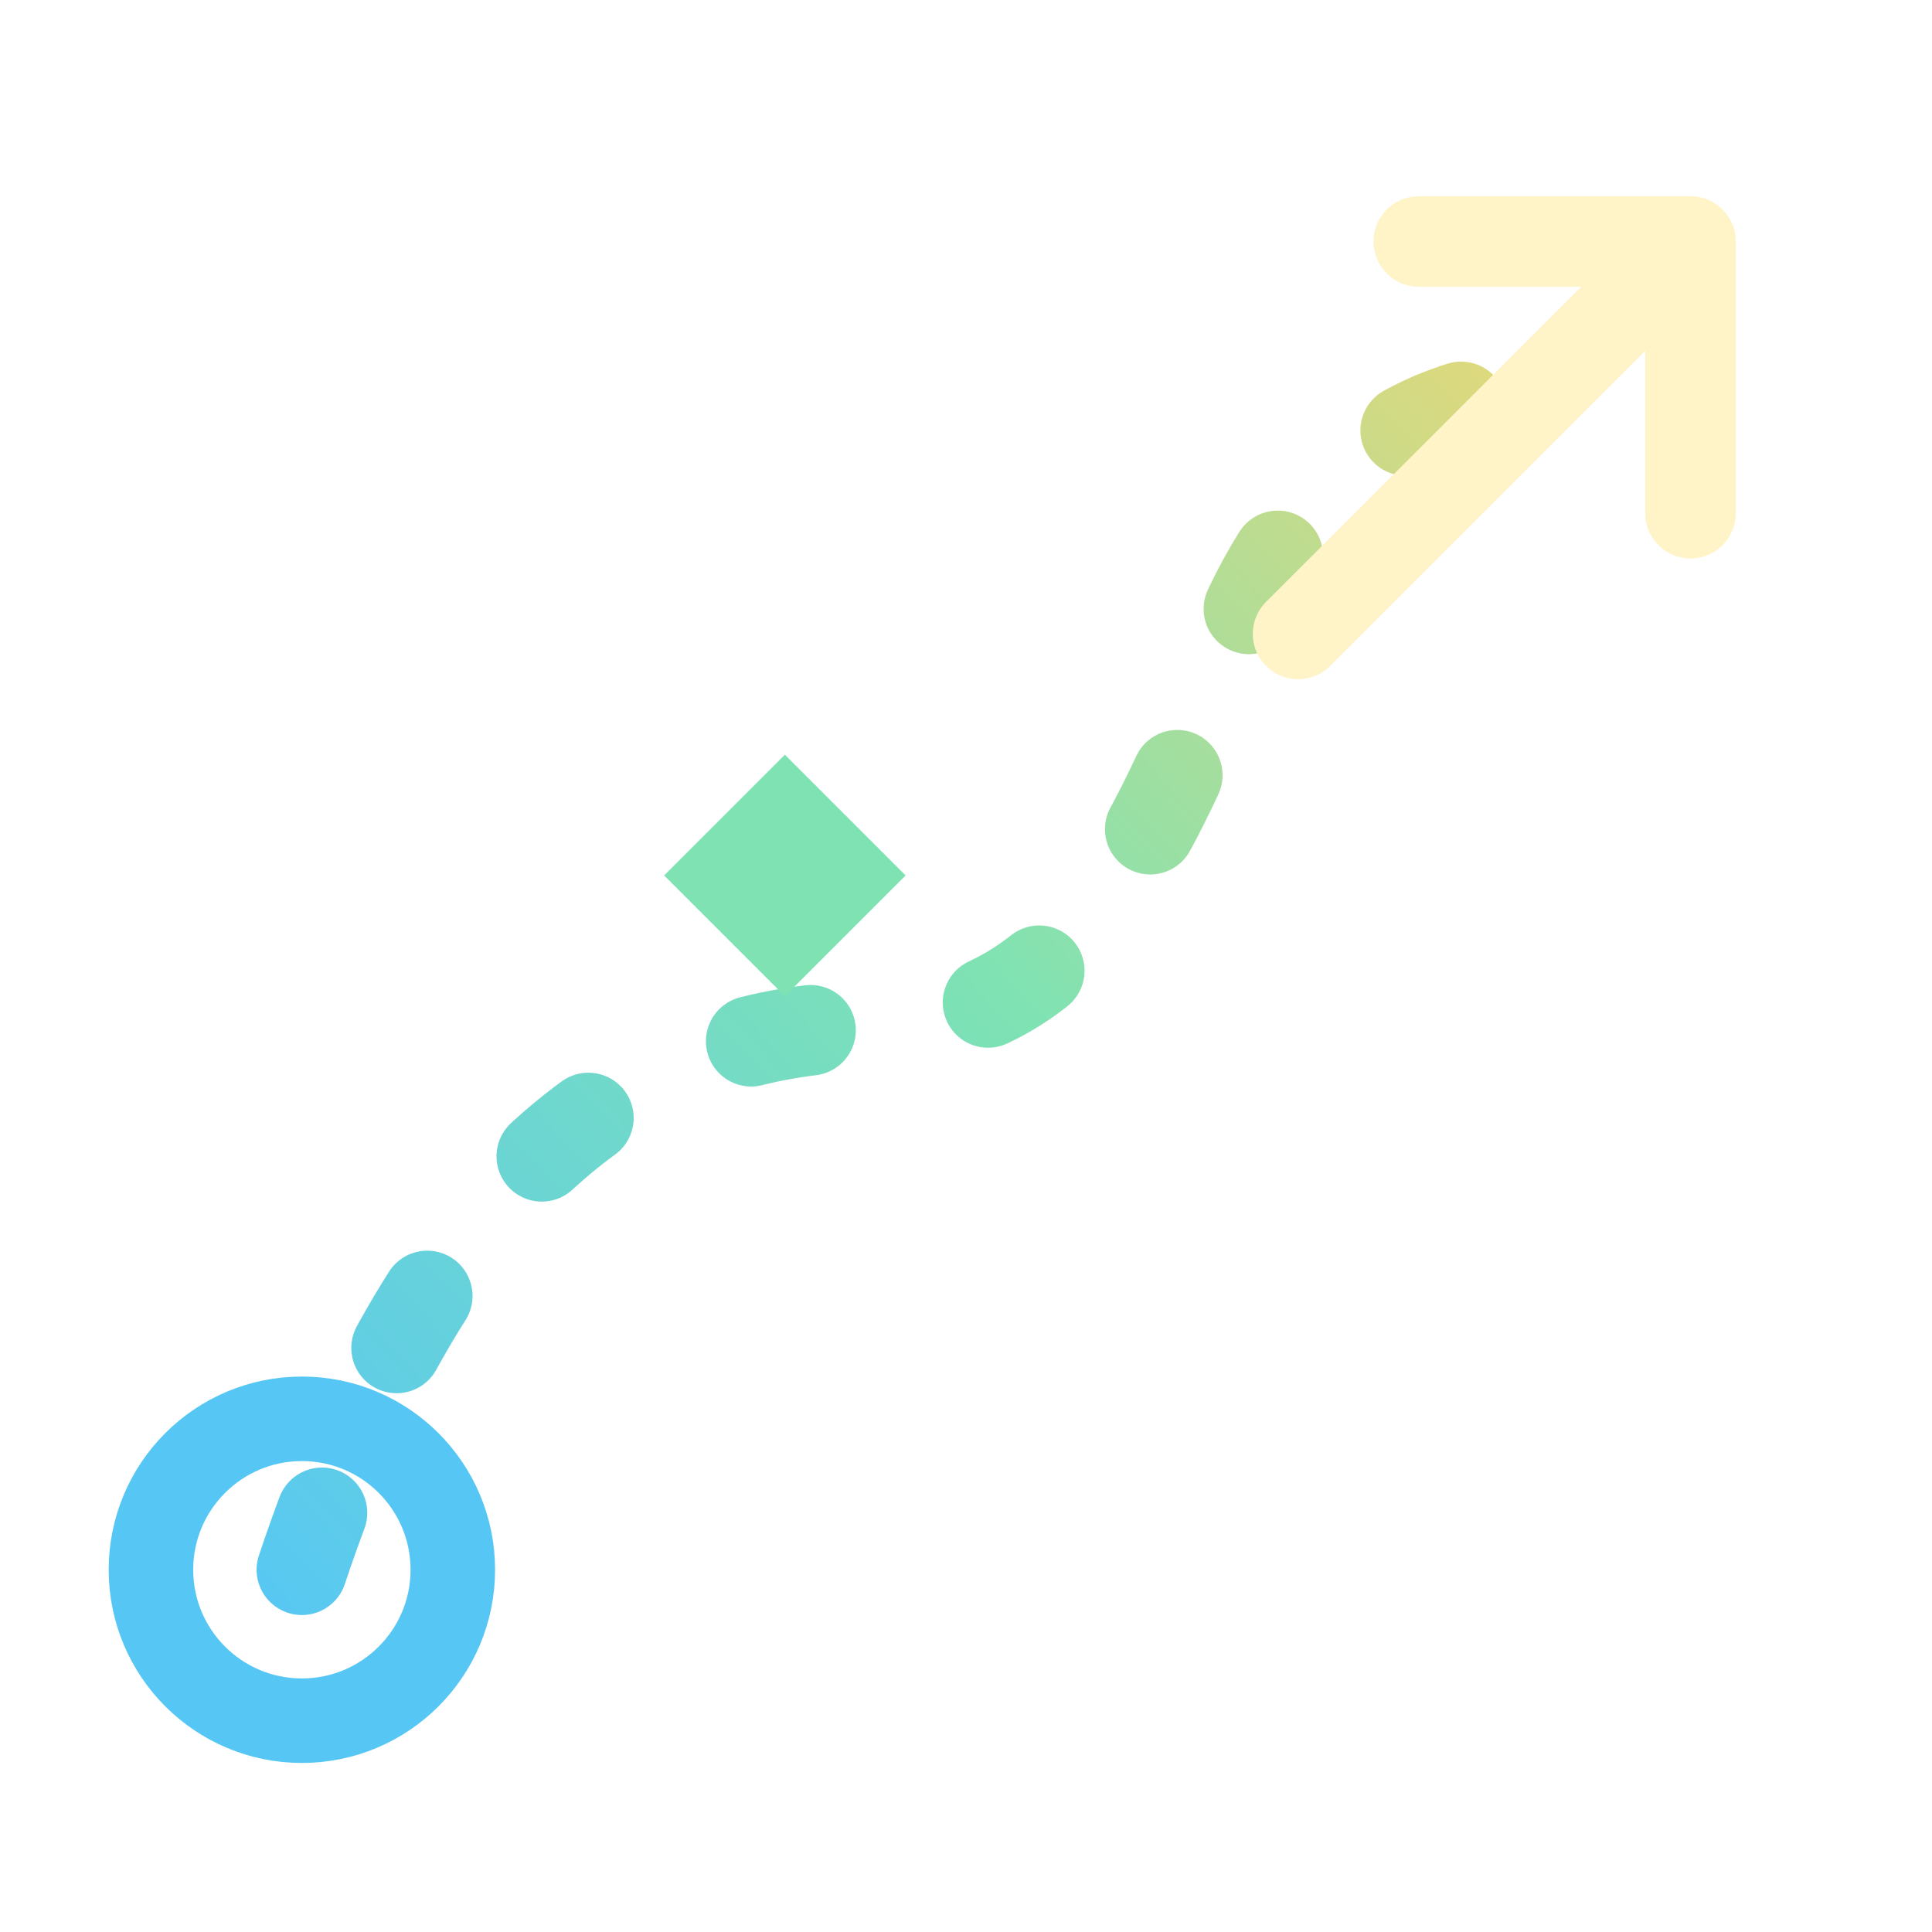
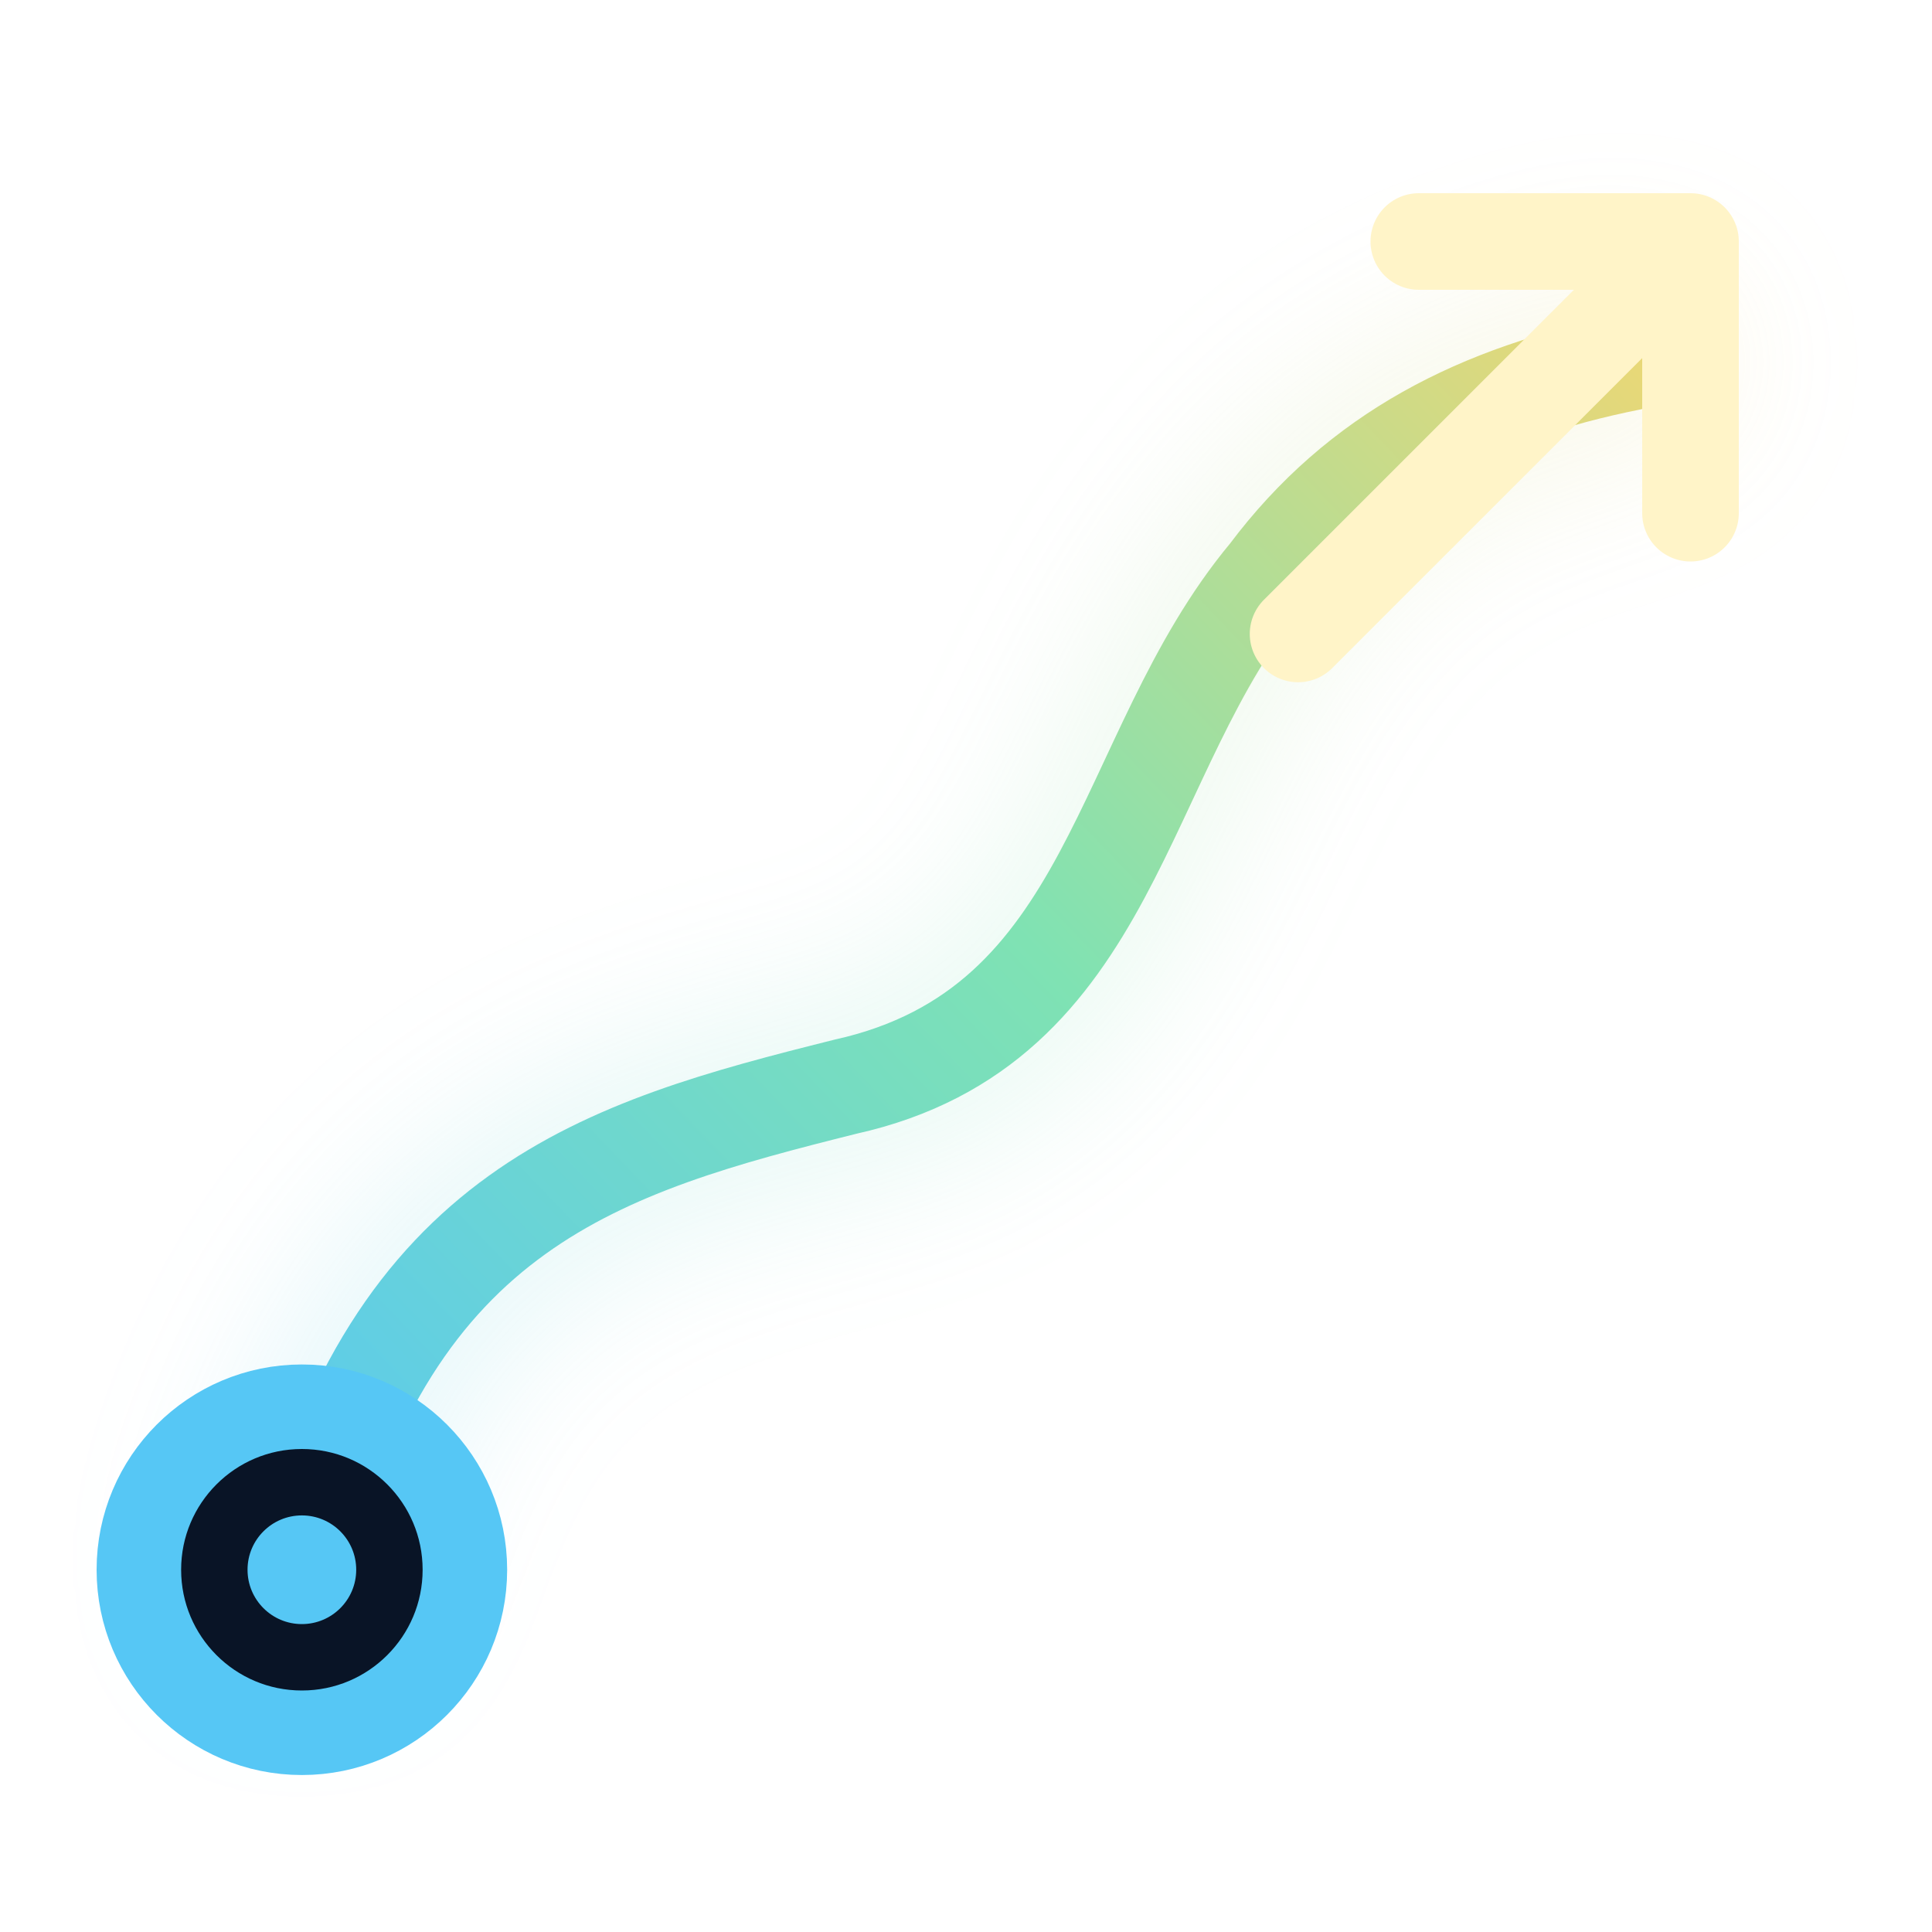
<svg xmlns="http://www.w3.org/2000/svg" viewBox="0 0 64 64" fill="none">
  <defs>
-     <linearGradient id="journey-a" x1="8" y1="54" x2="56" y2="9" gradientUnits="userSpaceOnUse">
+     <linearGradient id="journey-a" x1="8" y1="54" x2="56" y2="8" gradientUnits="userSpaceOnUse">
      <stop stop-color="#56C7F5" />
-       <stop offset=".5" stop-color="#7FE2B3" />
+       <stop offset=".52" stop-color="#7FE2B3" />
      <stop offset="1" stop-color="#F7D66F" />
    </linearGradient>
+     <filter id="journey-glow" x="-30%" y="-30%" width="160%" height="160%">
+       <feGaussianBlur stdDeviation="2.2" />
+     </filter>
  </defs>
-   <path d="M10 52c4-12 10.3-18 19-18 7 0 9.5-7 12-13 2.1-5 5.5-7.7 10-8" stroke="url(#journey-a)" stroke-width="3" stroke-linecap="round" stroke-dasharray="2 6" />
-   <circle cx="10" cy="52" r="5" stroke="#56C7F5" stroke-width="2.8" />
-   <path d="M47 8h9v9M56 8 43 21" stroke="#FFF4C8" stroke-width="3" stroke-linecap="round" stroke-linejoin="round" />
-   <path d="m26 25 4 4-4 4-4-4 4-4Z" fill="#7FE2B3" />
+   <path d="M10 52C13 40 20 38 28 36c9-2 9-11 14-17 3-4 7-6 12-7" stroke="url(#journey-a)" stroke-width="7" stroke-linecap="round" opacity=".14" filter="url(#journey-glow)" />
+   <path d="M10 52C13 40 20 38 28 36c9-2 9-11 14-17 3-4 7-6 12-7" stroke="url(#journey-a)" stroke-width="3.2" stroke-linecap="round" />
+   <circle cx="10" cy="52" r="5.4" fill="#091426" stroke="#56C7F5" stroke-width="2.8" />
+   <circle cx="10" cy="52" r="1.8" fill="#56C7F5" />
+   <path d="M47 8h9v9M56 8 43 21" stroke="#FFF4C8" stroke-width="3.2" stroke-linecap="round" stroke-linejoin="round" />
</svg>
